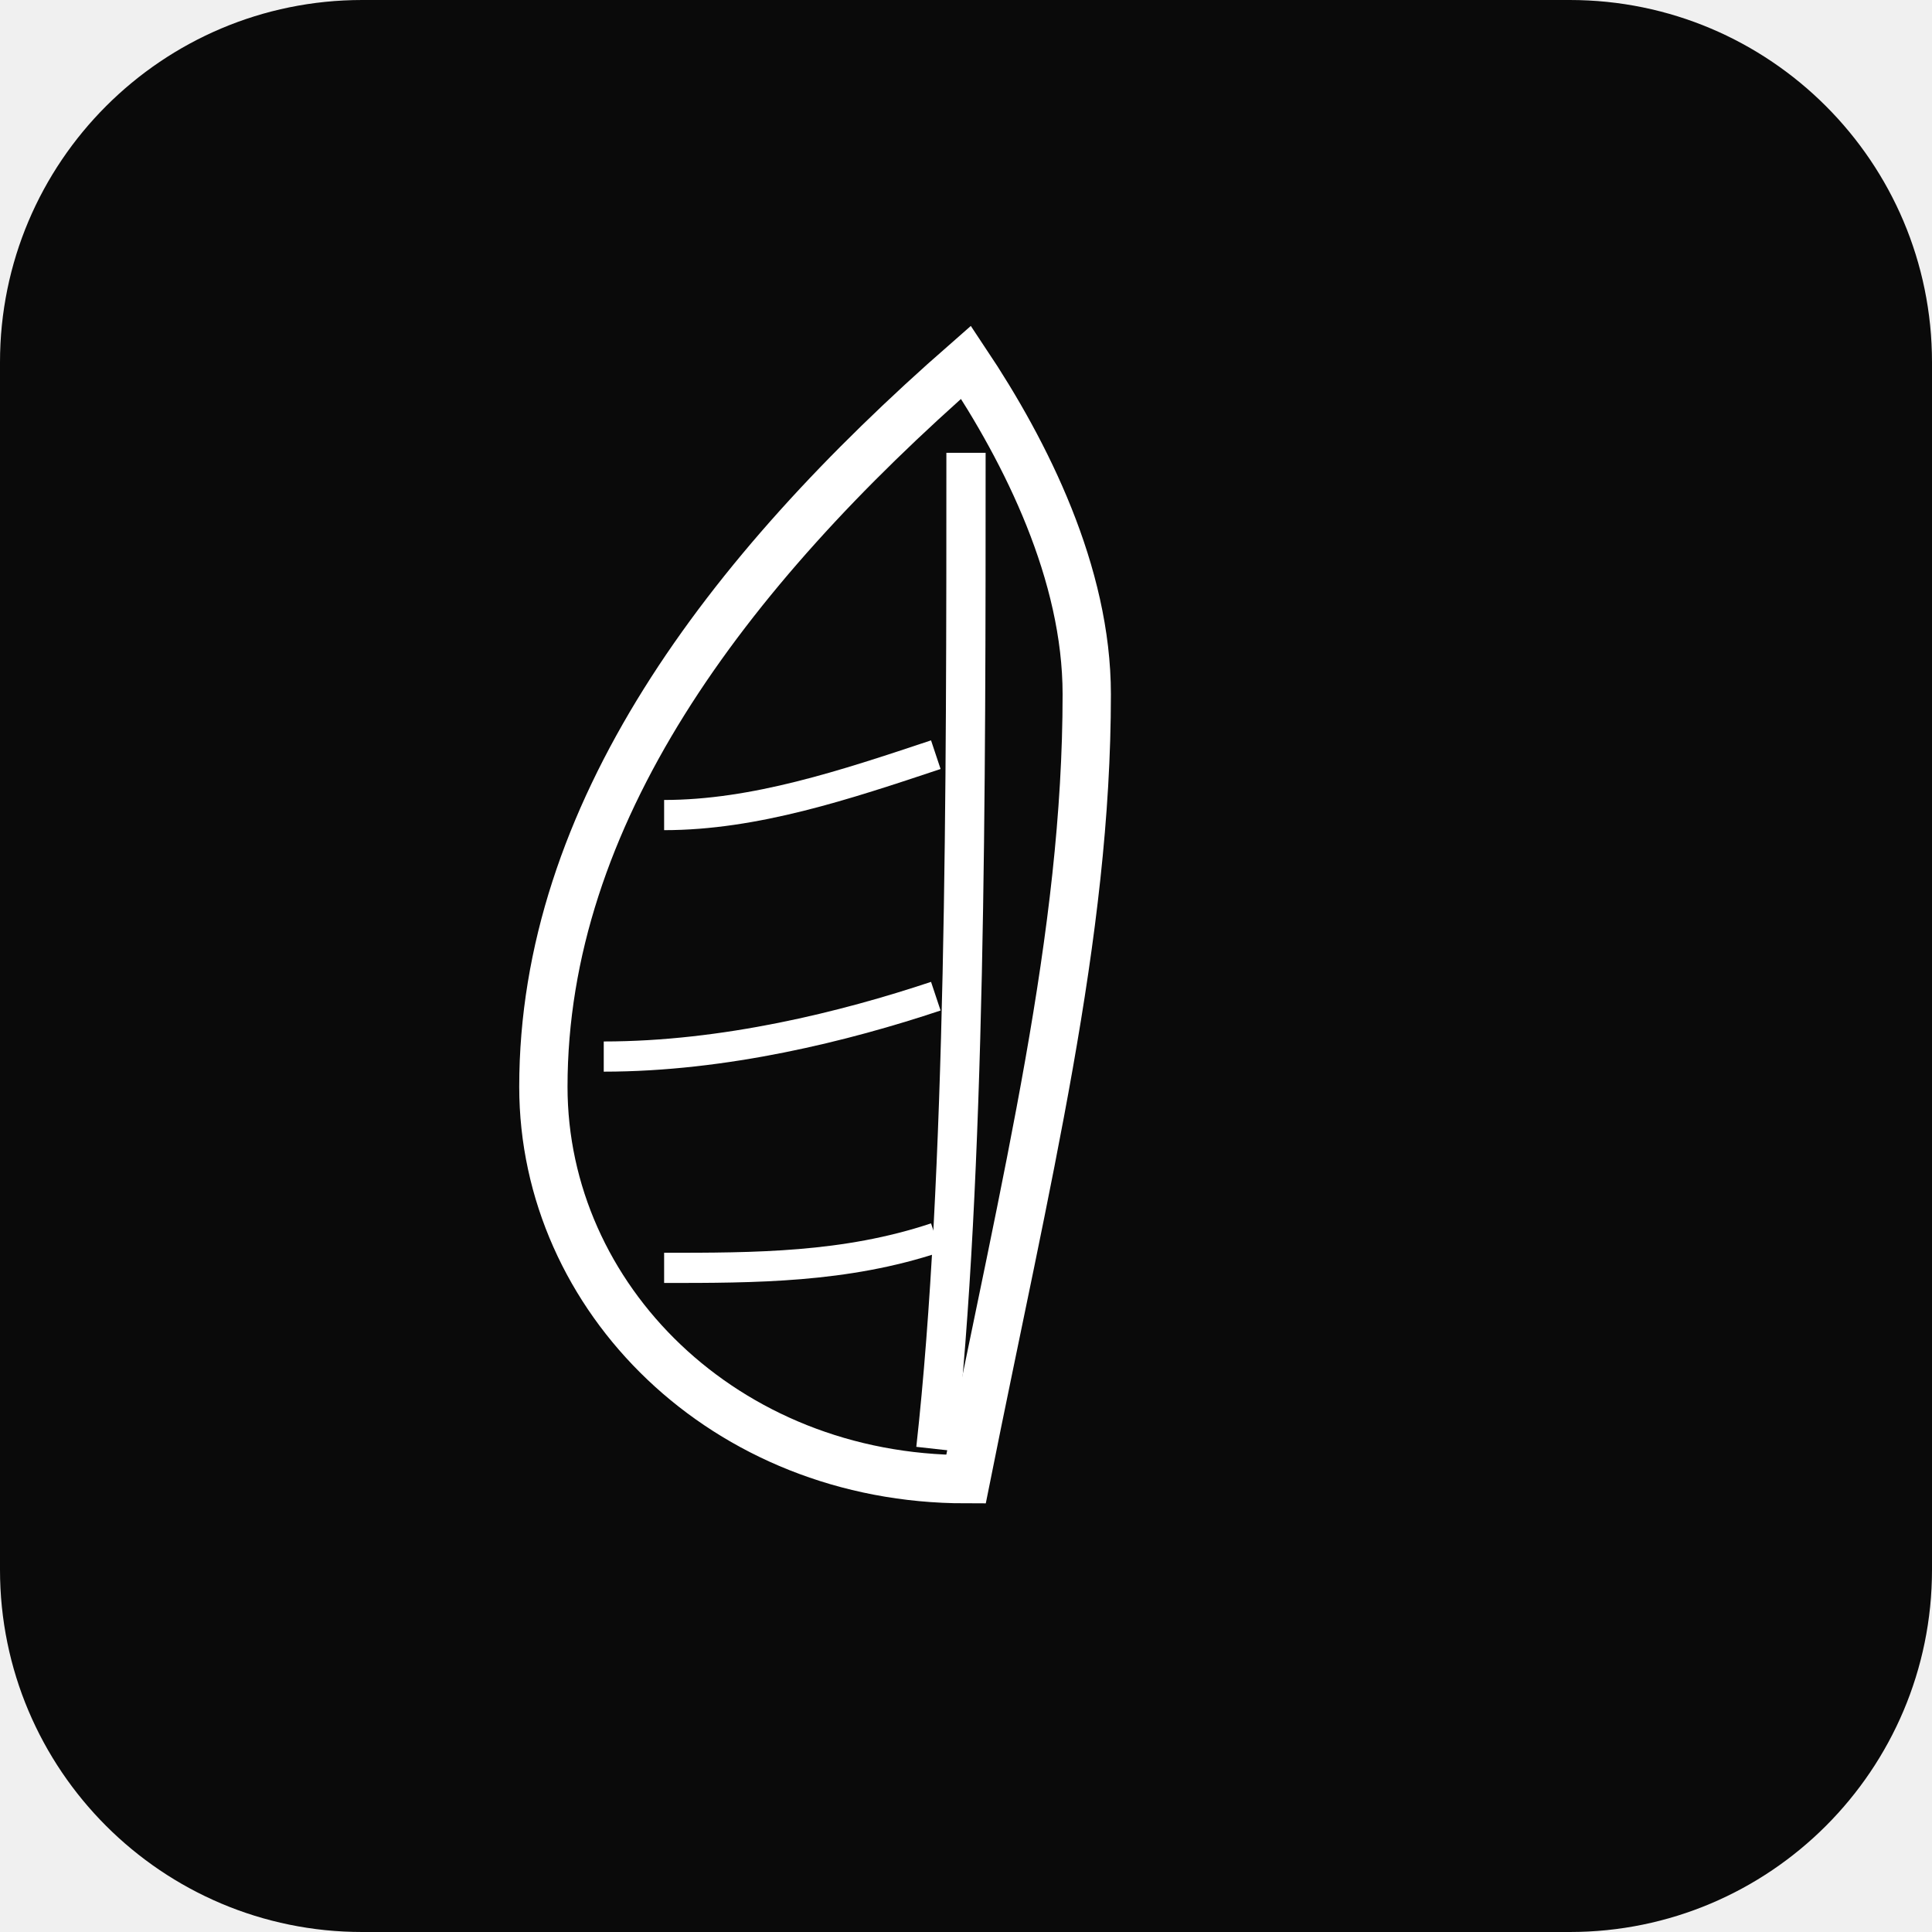
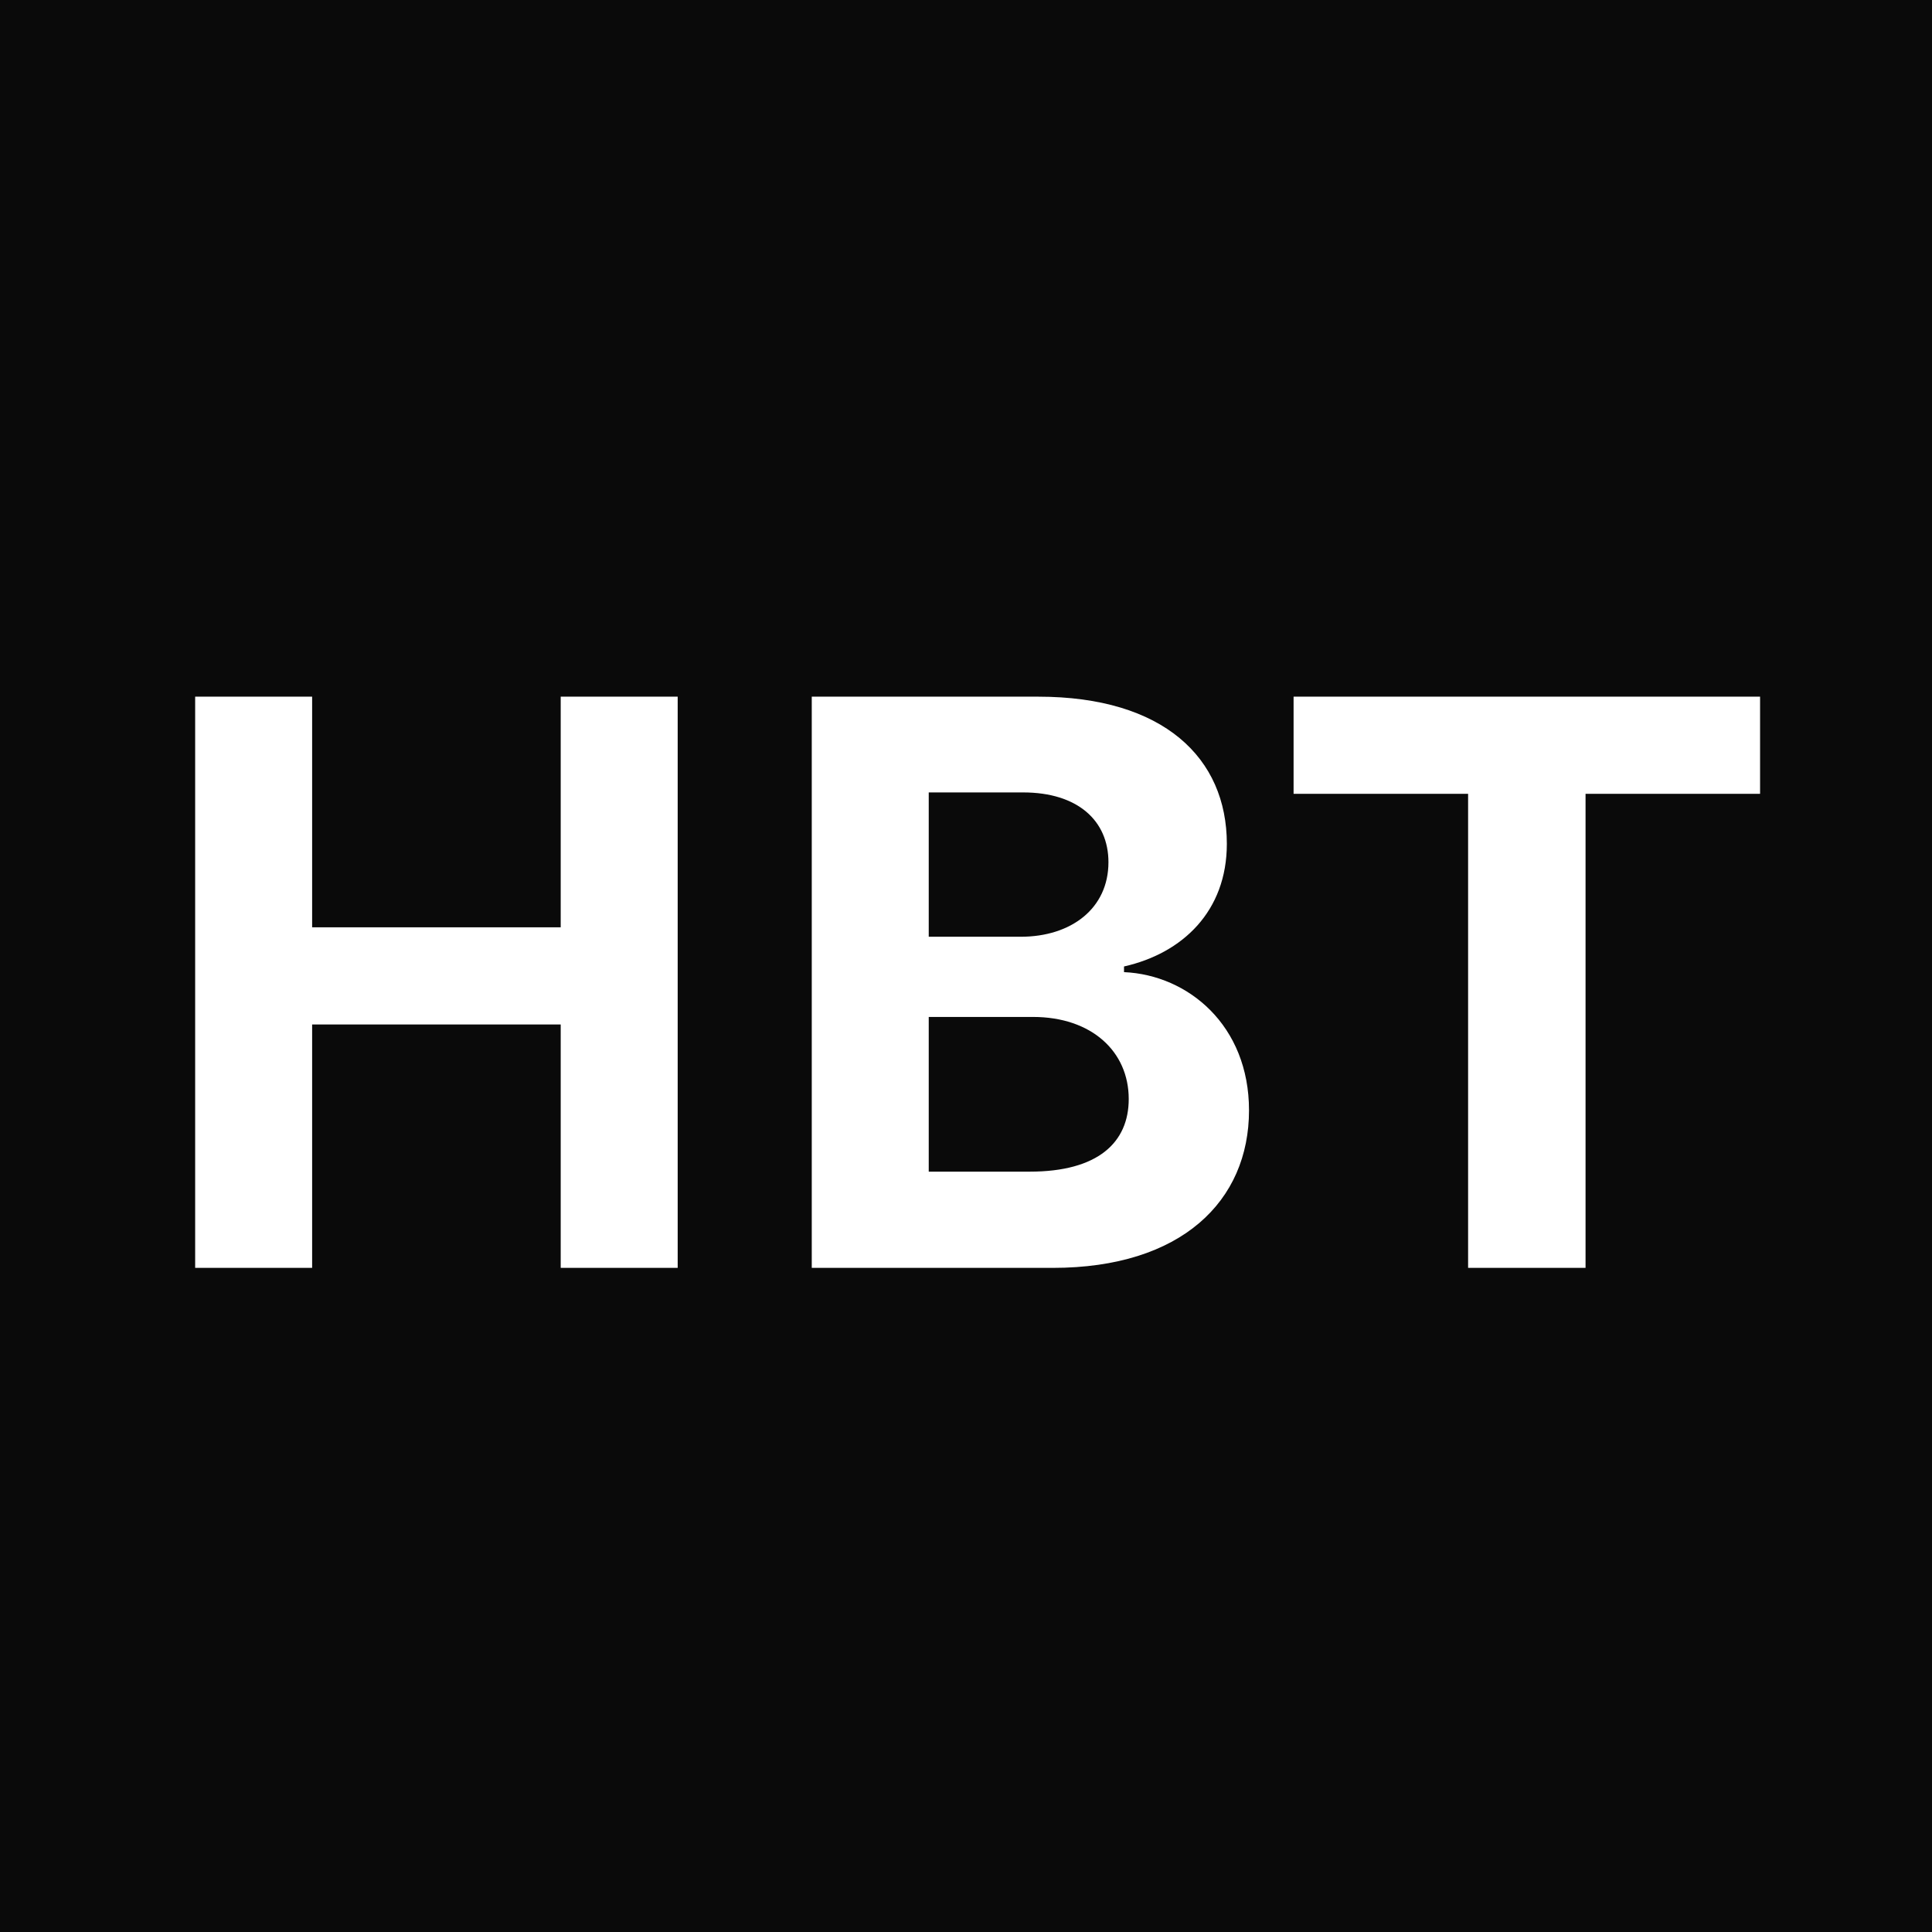
<svg xmlns="http://www.w3.org/2000/svg" viewBox="0 0 64 64" width="64" height="64">
-   <rect width="64" height="64" rx="12" fill="#0A0A0A" />
-   <path d="M32 12C24 19 18 27 18 36c0 7 6 13 14 13 2-10 4-18 4-26 0-4-2-8-4-11Z" fill="none" stroke="#FFFFFF" stroke-width="1.6" />
-   <path d="M32 15C32 26 32 39 31 48" fill="none" stroke="#FFFFFF" stroke-width="1.3" />
-   <path d="M31 25c-3 1-6 2-9 2M31 33c-3 1-7 2-11 2M31 41c-3 1-6 1-9 1" fill="none" stroke="#FFFFFF" stroke-width="1" />
+   <rect width="64" height="64" fill="#0A0A0A" />
+   <text x="32" y="42" font-family="Inter, Helvetica, Arial, sans-serif" font-size="26" font-weight="700" letter-spacing="1" text-anchor="middle" fill="#FFFFFF">HBT</text>
</svg>
